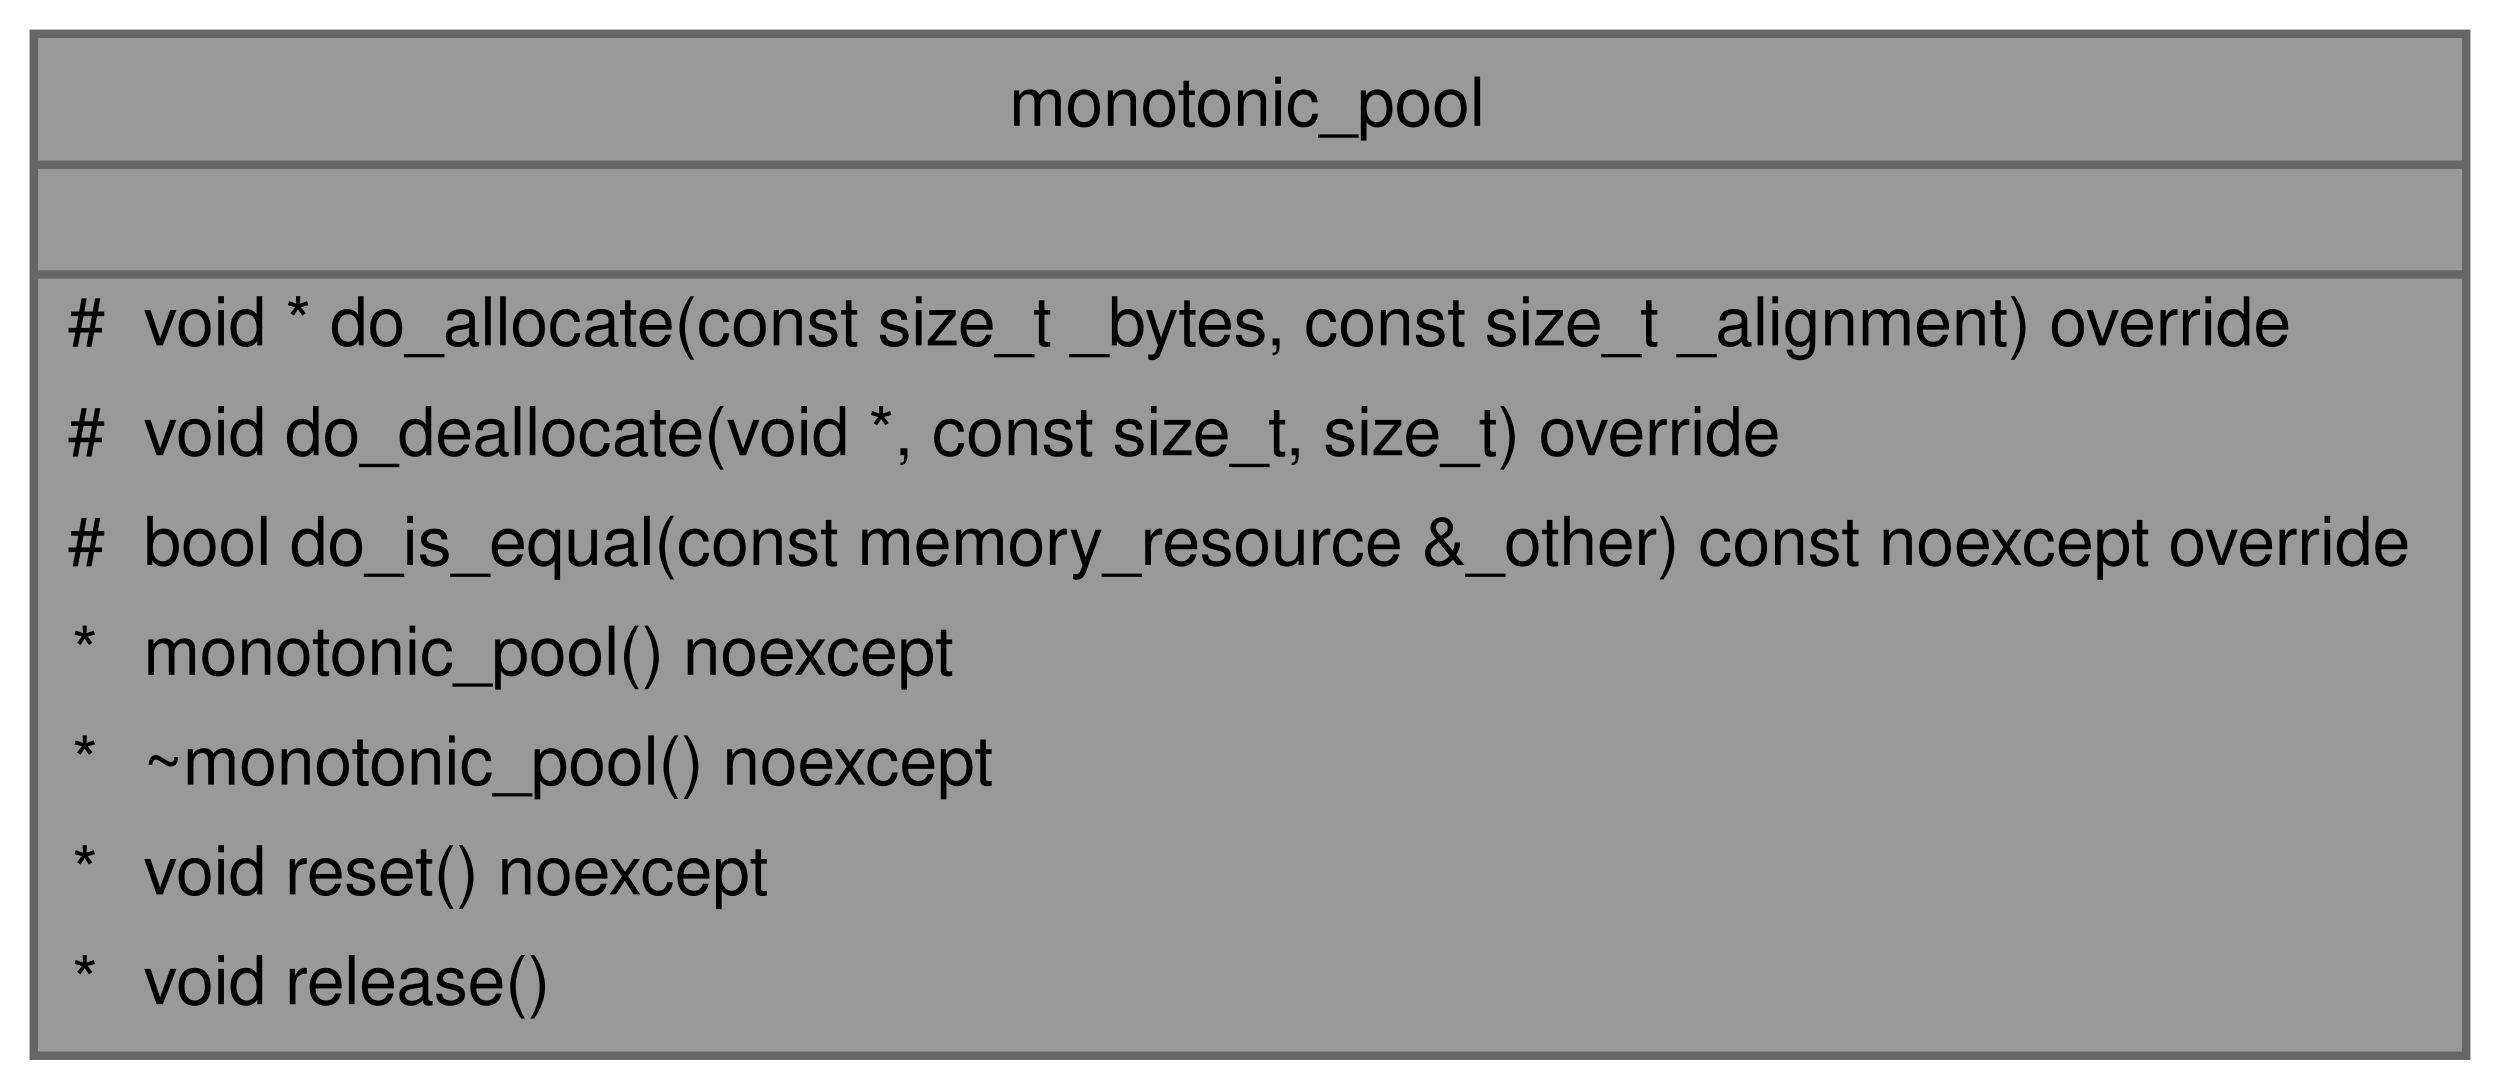
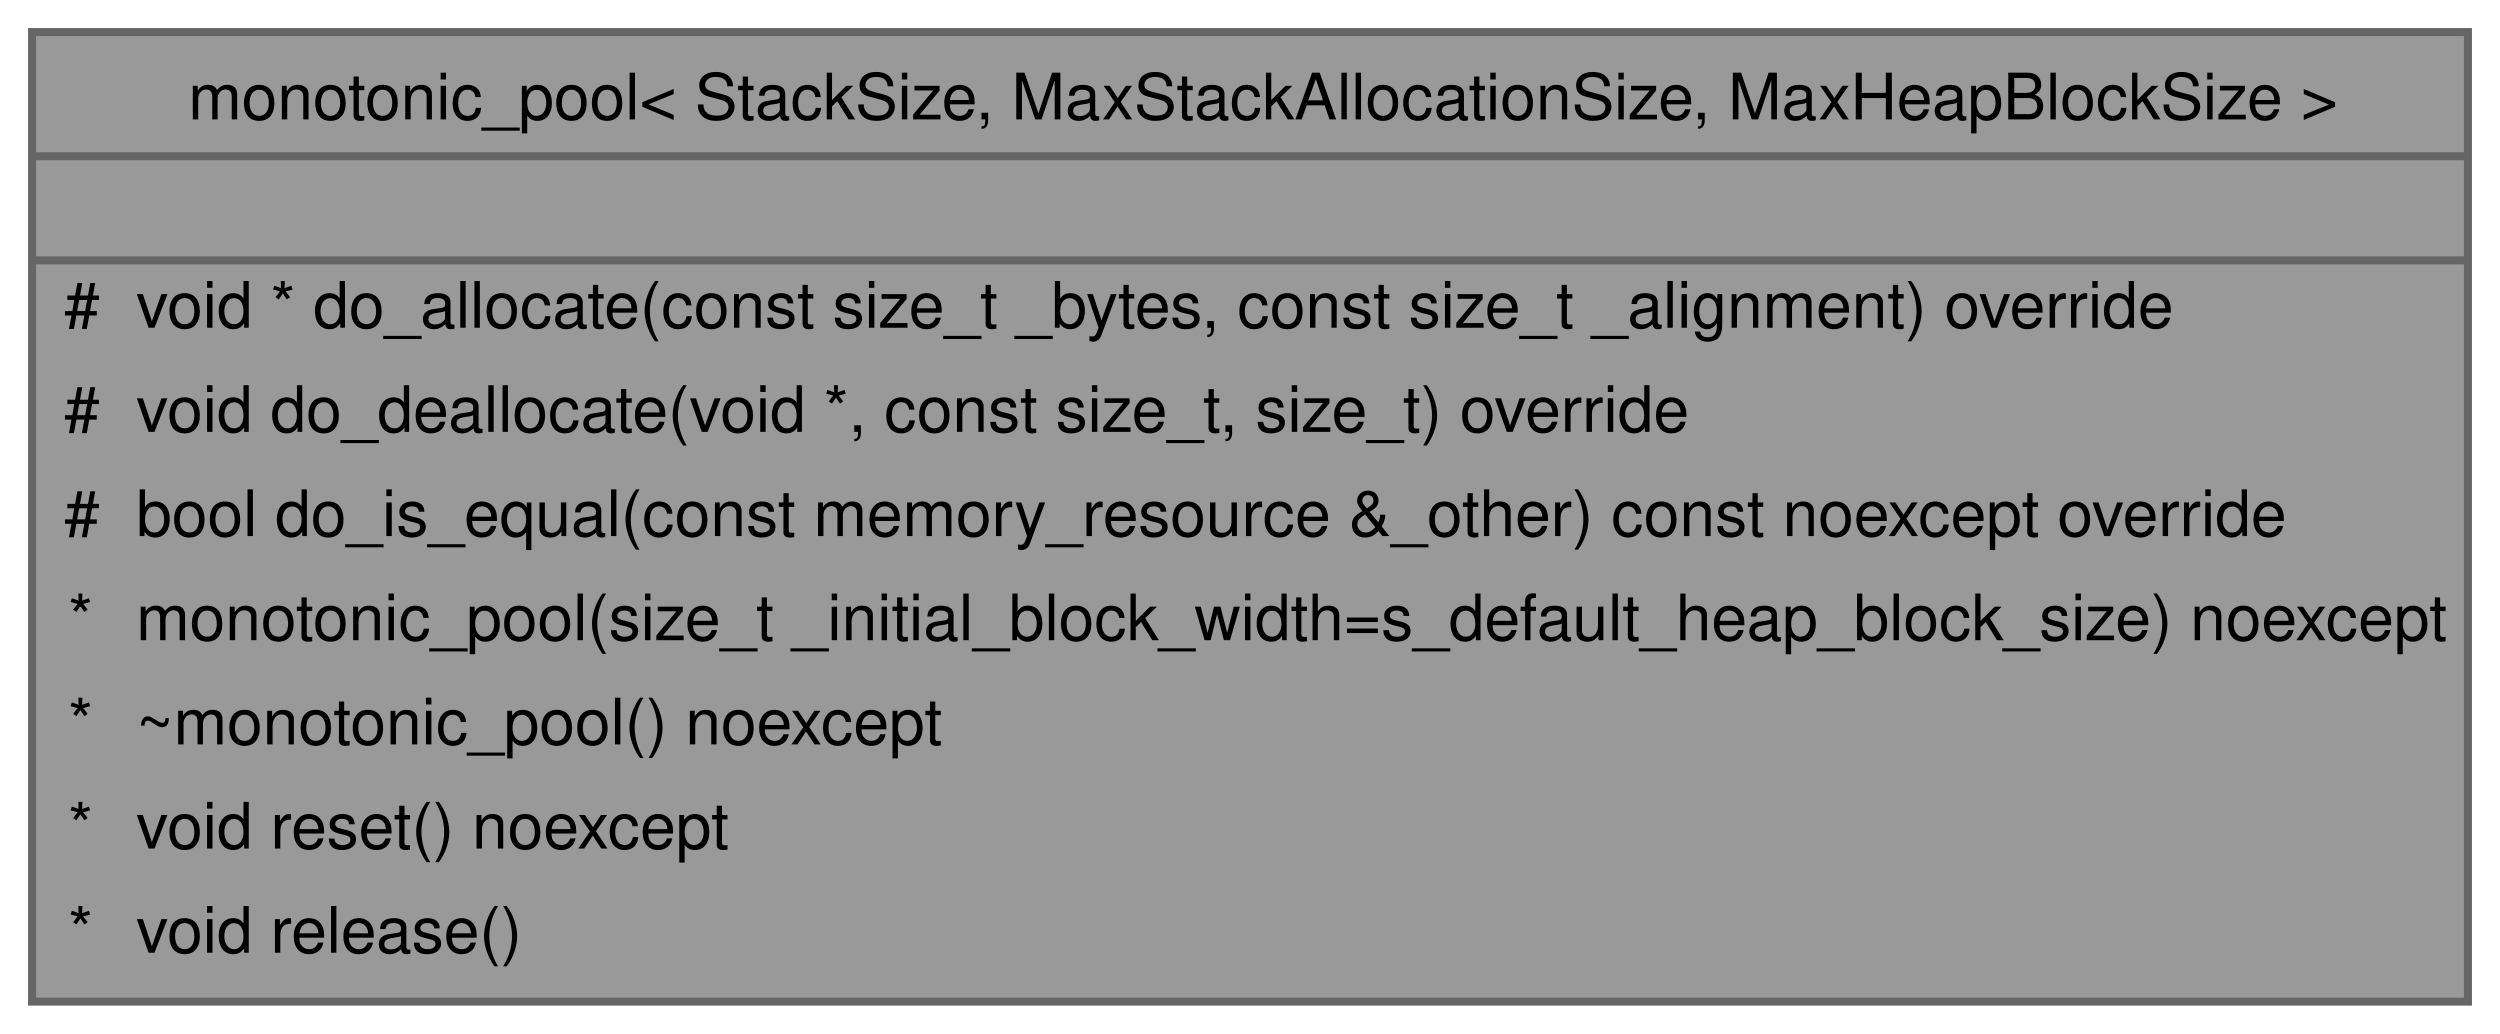
- <svg xmlns="http://www.w3.org/2000/svg" xmlns:xlink="http://www.w3.org/1999/xlink" width="296pt" height="129pt" viewBox="0.00 0.00 296.00 129.00">
+ <svg xmlns="http://www.w3.org/2000/svg" xmlns:xlink="http://www.w3.org/1999/xlink" width="312pt" height="129pt" viewBox="0.00 0.00 312.00 129.00">
  <g id="graph0" class="graph" transform="scale(1 1) rotate(0) translate(4 125)">
    <g id="Node000001" class="node">
      <g id="a_Node000001">
        <a xlink:title="A pooled memory resource that manages memory blocks in a monotonic allocation scheme.">
-           <polygon fill="#999999" stroke="transparent" points="288,-121 0,-121 0,0 288,0 288,-121" />
-           <text text-anchor="start" x="115.5" y="-110.1" font-family="Helvetica,sans-Serif" font-size="8.00">monotonic_pool</text>
-           <text text-anchor="start" x="142.5" y="-97.1" font-family="Helvetica,sans-Serif" font-size="8.00"> </text>
+           <polygon fill="#999999" stroke="transparent" points="304,-121 0,-121 0,0 304,0 304,-121" />
+           <text text-anchor="start" x="19.5" y="-110.1" font-family="Helvetica,sans-Serif" font-size="8.00">monotonic_pool&lt; StackSize, MaxStackAllocationSize, MaxHeapBlockSize &gt;</text>
+           <text text-anchor="start" x="150.5" y="-97.1" font-family="Helvetica,sans-Serif" font-size="8.00"> </text>
          <text text-anchor="start" x="4" y="-84.1" font-family="Helvetica,sans-Serif" font-size="8.00">#</text>
          <text text-anchor="start" x="13" y="-84.1" font-family="Helvetica,sans-Serif" font-size="8.00">void * do_allocate(const size_t _bytes, const size_t _alignment) override</text>
          <text text-anchor="start" x="4" y="-71.1" font-family="Helvetica,sans-Serif" font-size="8.00">#</text>
          <text text-anchor="start" x="13" y="-71.1" font-family="Helvetica,sans-Serif" font-size="8.00">void do_deallocate(void *, const size_t, size_t) override</text>
          <text text-anchor="start" x="4" y="-58.1" font-family="Helvetica,sans-Serif" font-size="8.00">#</text>
          <text text-anchor="start" x="13" y="-58.1" font-family="Helvetica,sans-Serif" font-size="8.00">bool do_is_equal(const memory_resource &amp;_other) const noexcept override</text>
          <text text-anchor="start" x="4.5" y="-45.1" font-family="Helvetica,sans-Serif" font-size="8.00">*</text>
-           <text text-anchor="start" x="13" y="-45.1" font-family="Helvetica,sans-Serif" font-size="8.00">monotonic_pool() noexcept</text>
+           <text text-anchor="start" x="13" y="-45.1" font-family="Helvetica,sans-Serif" font-size="8.00">monotonic_pool(size_t _initial_block_width=s_default_heap_block_size) noexcept</text>
          <text text-anchor="start" x="4.5" y="-32.1" font-family="Helvetica,sans-Serif" font-size="8.00">*</text>
          <text text-anchor="start" x="13" y="-32.1" font-family="Helvetica,sans-Serif" font-size="8.00">~monotonic_pool() noexcept</text>
          <text text-anchor="start" x="4.5" y="-19.1" font-family="Helvetica,sans-Serif" font-size="8.00">*</text>
          <text text-anchor="start" x="13" y="-19.1" font-family="Helvetica,sans-Serif" font-size="8.00">void reset() noexcept</text>
          <text text-anchor="start" x="4.5" y="-6.1" font-family="Helvetica,sans-Serif" font-size="8.00">*</text>
          <text text-anchor="start" x="13" y="-6.1" font-family="Helvetica,sans-Serif" font-size="8.00">void release()</text>
-           <polygon fill="#666666" stroke="#666666" points="0,-105.5 0,-105.5 288,-105.5 288,-105.5 0,-105.5" />
-           <polygon fill="#666666" stroke="#666666" points="0,-92.5 0,-92.5 288,-92.5 288,-92.5 0,-92.5" />
-           <polygon fill="none" stroke="#666666" points="0,0 0,-121 288,-121 288,0 0,0" />
+           <polygon fill="#666666" stroke="#666666" points="0,-105.5 0,-105.5 304,-105.5 304,-105.5 0,-105.5" />
+           <polygon fill="#666666" stroke="#666666" points="0,-92.5 0,-92.5 304,-92.5 304,-92.5 0,-92.5" />
+           <polygon fill="none" stroke="#666666" points="0,0 0,-121 304,-121 304,0 0,0" />
        </a>
      </g>
    </g>
  </g>
</svg>
